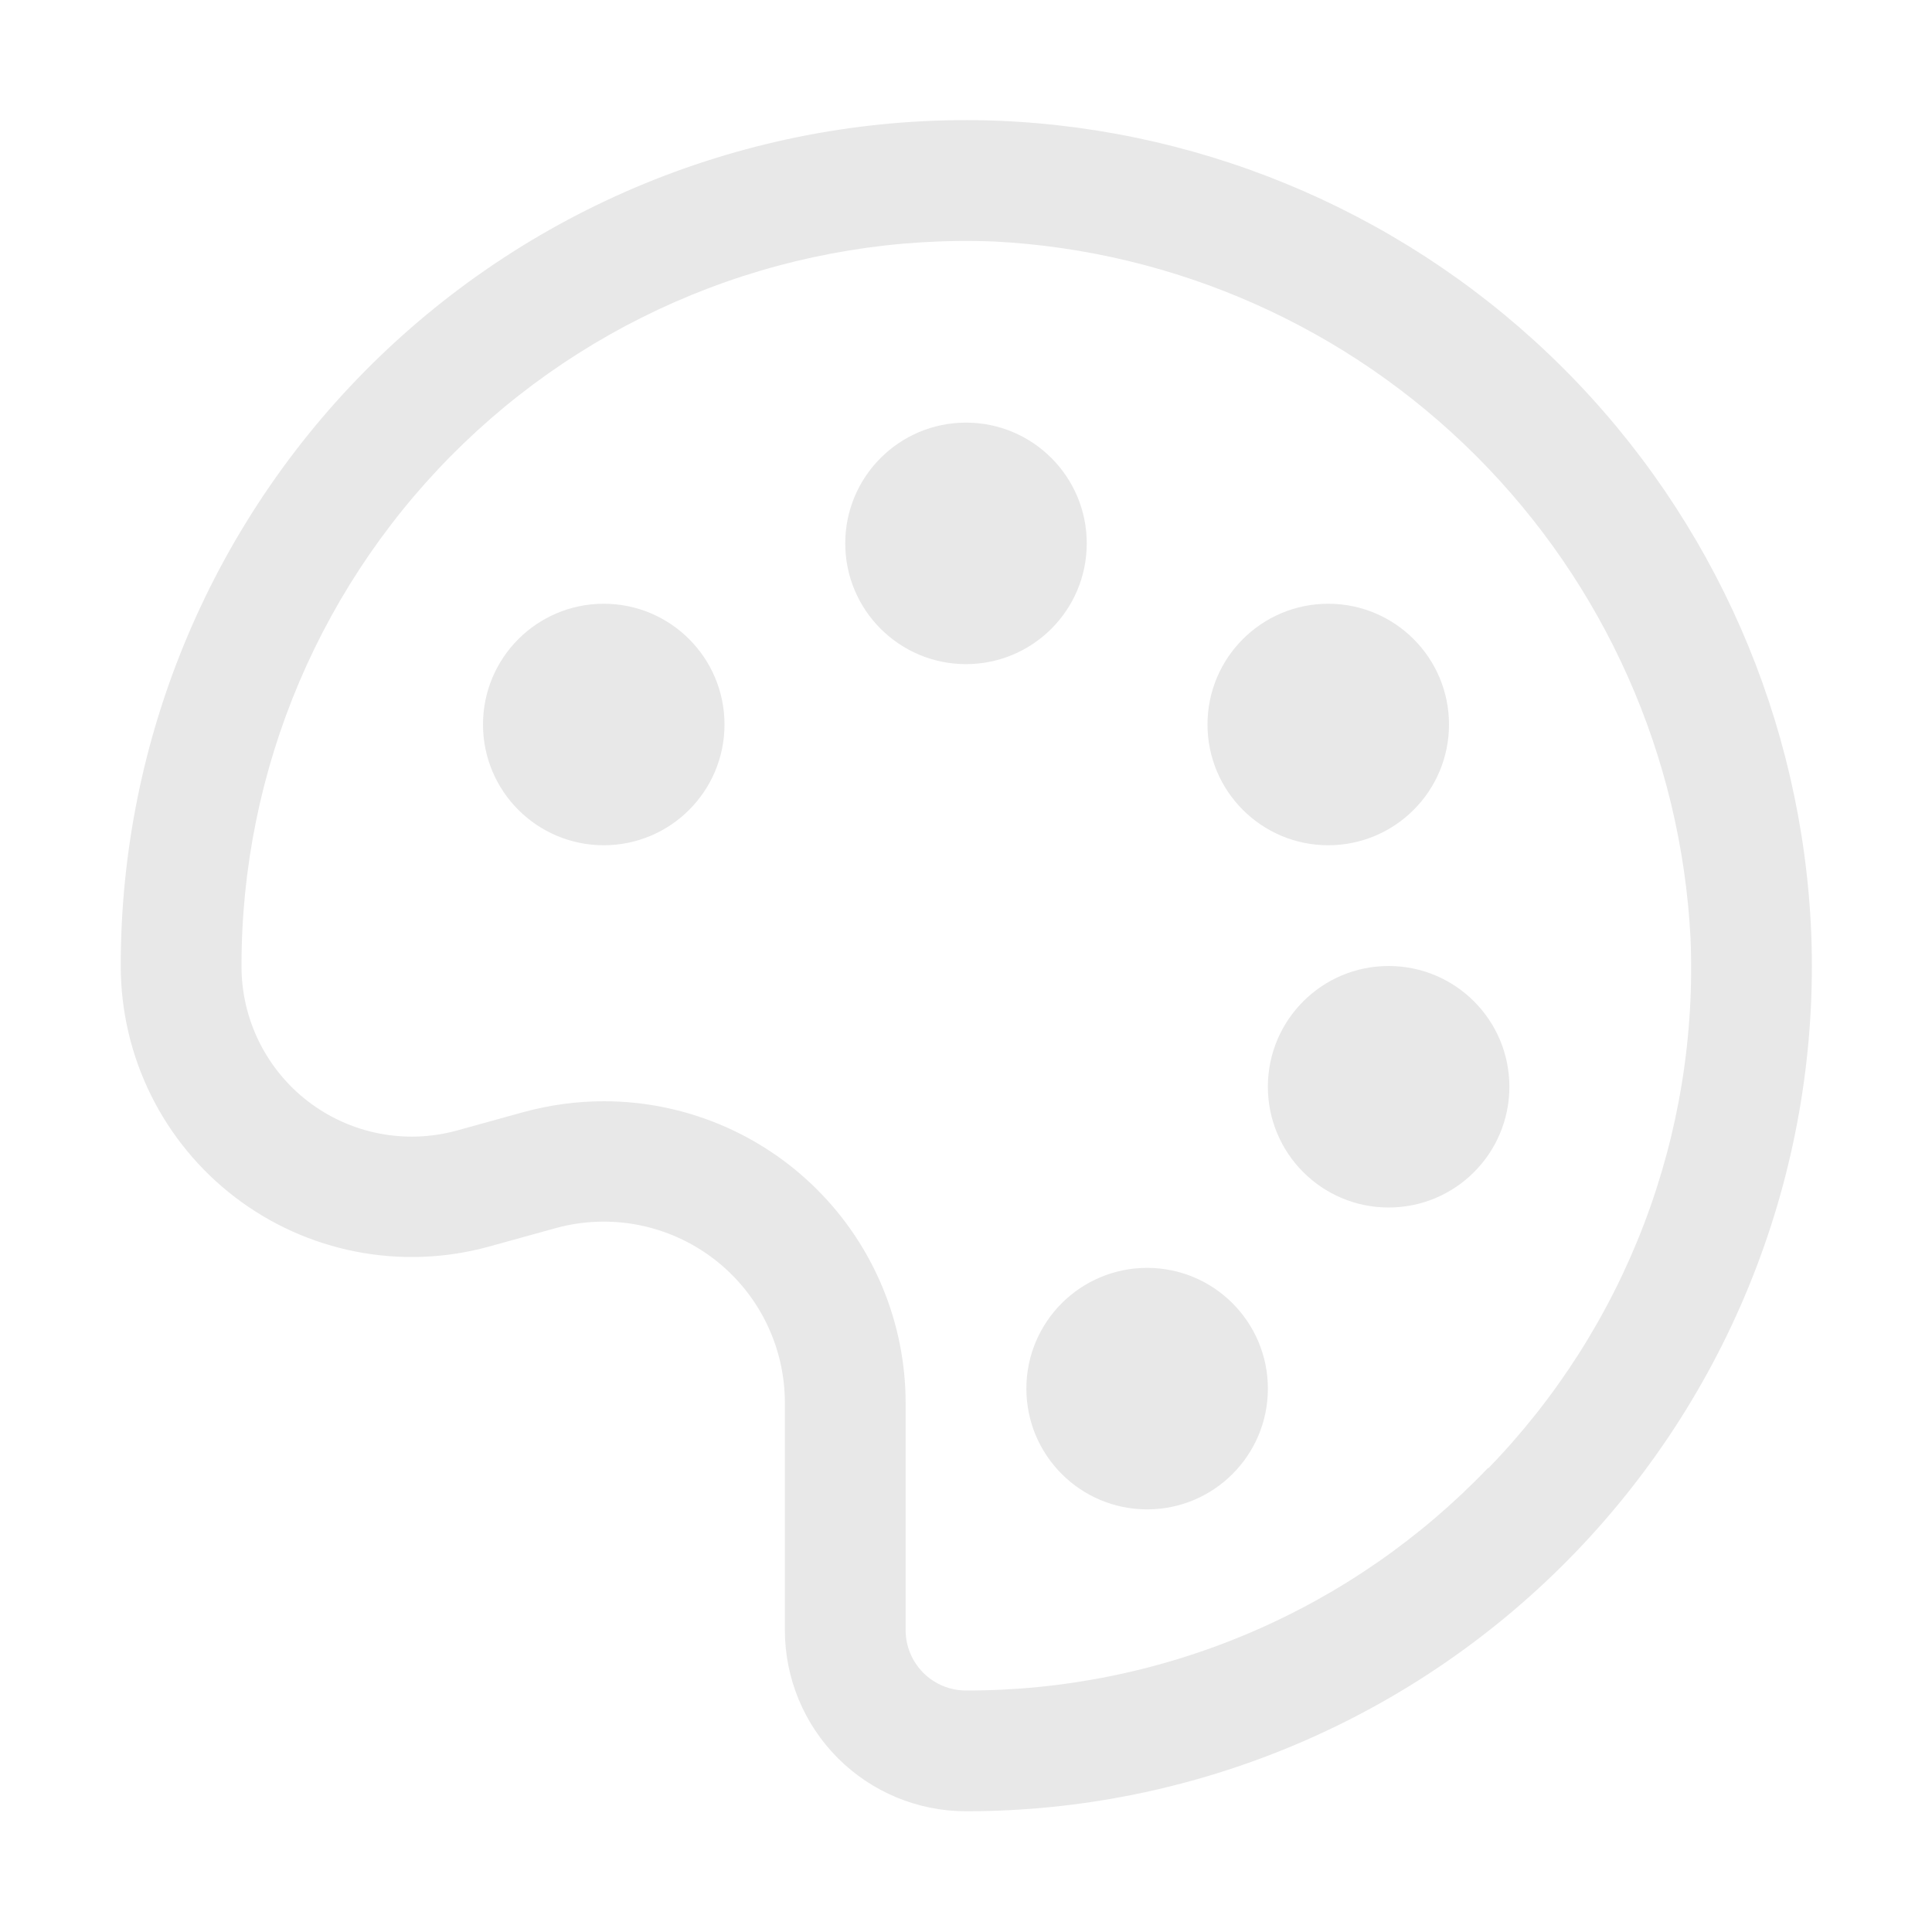
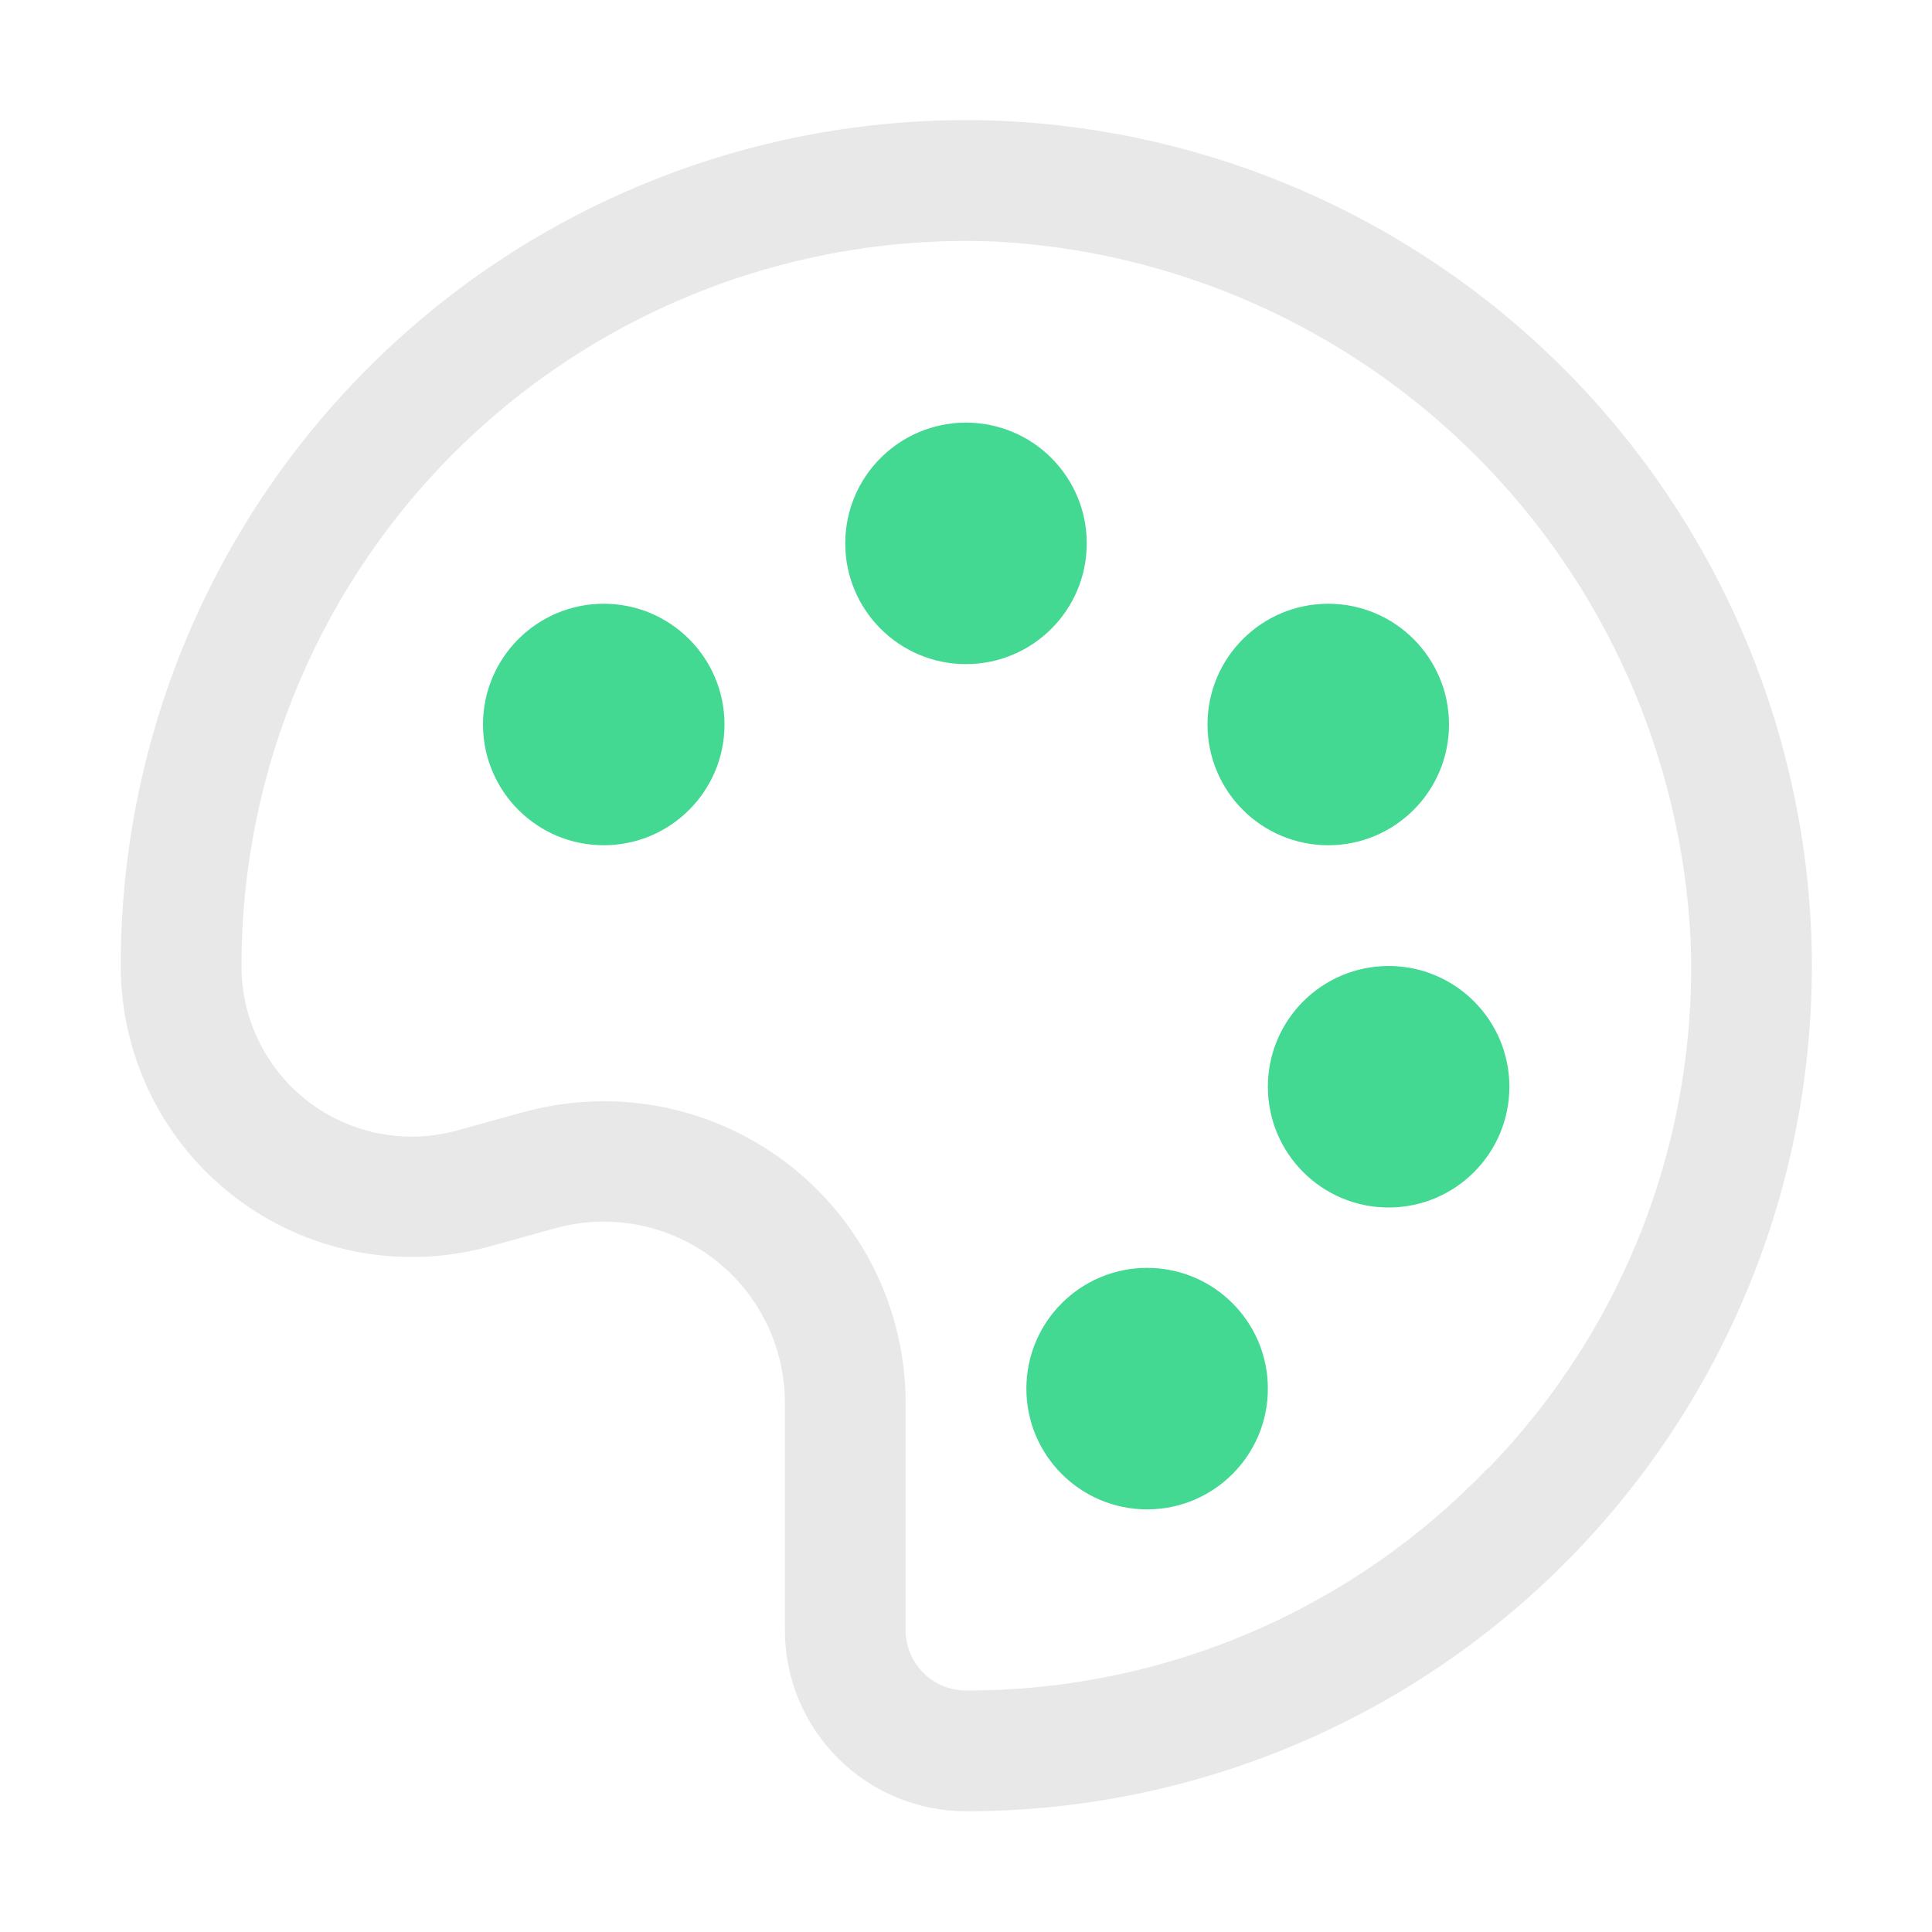
<svg xmlns="http://www.w3.org/2000/svg" width="120" height="120" viewBox="0 0 120 120" fill="none">
-   <path d="M37.5 52.5C41.642 52.5 45 49.142 45 45C45 40.858 41.642 37.5 37.5 37.5C33.358 37.5 30 40.858 30 45C30 49.142 33.358 52.5 37.5 52.5Z" fill="#E8E8E8" />
-   <path d="M60 41.25C64.142 41.25 67.5 37.892 67.5 33.75C67.5 29.608 64.142 26.25 60 26.25C55.858 26.25 52.5 29.608 52.5 33.75C52.5 37.892 55.858 41.25 60 41.25Z" fill="#E8E8E8" />
-   <path d="M82.5 52.5C86.642 52.5 90 49.142 90 45C90 40.858 86.642 37.5 82.5 37.5C78.358 37.5 75 40.858 75 45C75 49.142 78.358 52.5 82.5 52.5Z" fill="#E8E8E8" />
-   <path d="M86.25 75C90.392 75 93.75 71.642 93.75 67.5C93.75 63.358 90.392 60 86.25 60C82.108 60 78.75 63.358 78.75 67.5C78.75 71.642 82.108 75 86.25 75Z" fill="#E8E8E8" />
-   <path d="M71.25 93.75C75.392 93.75 78.75 90.392 78.75 86.25C78.75 82.108 75.392 78.75 71.25 78.75C67.108 78.75 63.75 82.108 63.75 86.25C63.75 90.392 67.108 93.75 71.25 93.75Z" fill="#E8E8E8" />
-   <path d="M62.025 7.5C54.962 7.227 47.917 8.384 41.312 10.9C34.706 13.416 28.677 17.24 23.586 22.142C18.494 27.045 14.445 32.925 11.681 39.43C8.917 45.935 7.495 52.932 7.5 60C7.5 62.78 8.141 65.522 9.373 68.014C10.606 70.506 12.396 72.68 14.606 74.367C16.815 76.054 19.384 77.209 22.113 77.741C24.841 78.274 27.656 78.17 30.337 77.437L34.538 76.275C36.208 75.819 37.962 75.755 39.661 76.087C41.361 76.42 42.961 77.141 44.337 78.193C45.712 79.246 46.826 80.602 47.591 82.155C48.357 83.709 48.753 85.418 48.75 87.15V101.25C48.75 104.234 49.935 107.095 52.045 109.205C54.155 111.315 57.016 112.5 60 112.5C67.068 112.505 74.065 111.083 80.57 108.319C87.075 105.555 92.955 101.506 97.858 96.414C102.76 91.323 106.584 85.293 109.1 78.688C111.616 72.083 112.773 65.038 112.5 57.975C111.956 44.763 106.463 32.238 97.113 22.887C87.762 13.537 75.237 8.044 62.025 7.5V7.5ZM92.438 91.162C88.25 95.546 83.216 99.034 77.64 101.412C72.064 103.791 66.062 105.012 60 105C59.005 105 58.052 104.605 57.348 103.902C56.645 103.198 56.25 102.244 56.25 101.25V87.15C56.25 82.177 54.275 77.408 50.758 73.892C47.242 70.375 42.473 68.4 37.5 68.4C35.815 68.403 34.138 68.63 32.513 69.075L28.312 70.237C26.744 70.658 25.099 70.711 23.507 70.394C21.914 70.076 20.416 69.396 19.128 68.406C17.841 67.416 16.799 66.142 16.083 64.685C15.367 63.227 14.996 61.624 15 60C14.995 53.939 16.215 47.94 18.586 42.362C20.957 36.784 24.43 31.743 28.797 27.54C33.164 23.338 38.335 20.061 44 17.906C49.665 15.751 55.706 14.763 61.763 15C73.04 15.587 83.699 20.331 91.684 28.316C99.669 36.301 104.413 46.961 105 58.237C105.258 64.297 104.277 70.346 102.117 76.014C99.957 81.682 96.663 86.849 92.438 91.2V91.162Z" fill="#E8E8E8" />
+   <path d="M37.5 52.5C41.642 52.5 45 49.142 45 45C45 40.858 41.642 37.5 37.5 37.5C33.358 37.5 30 40.858 30 45C30 49.142 33.358 52.5 37.5 52.5Z" fill="#43D992" />
+   <path d="M60 41.25C64.142 41.25 67.5 37.892 67.5 33.75C67.5 29.608 64.142 26.25 60 26.25C55.858 26.25 52.5 29.608 52.5 33.75C52.5 37.892 55.858 41.25 60 41.25Z" fill="#43D992" />
+   <path d="M82.5 52.5C86.642 52.5 90 49.142 90 45C90 40.858 86.642 37.5 82.5 37.5C78.358 37.5 75 40.858 75 45C75 49.142 78.358 52.5 82.5 52.5Z" fill="#43D992" />
+   <path d="M86.25 75C90.392 75 93.75 71.642 93.75 67.5C93.75 63.358 90.392 60 86.25 60C82.108 60 78.75 63.358 78.75 67.5C78.75 71.642 82.108 75 86.25 75Z" fill="#43D992" />
+   <path d="M71.25 93.75C75.392 93.75 78.75 90.392 78.75 86.25C78.75 82.108 75.392 78.75 71.25 78.75C67.108 78.75 63.75 82.108 63.75 86.25C63.75 90.392 67.108 93.75 71.25 93.75Z" fill="#43D992" />
+   <path d="M62.025 7.5C54.962 7.227 47.917 8.384 41.312 10.9C34.706 13.416 28.677 17.24 23.586 22.142C18.494 27.045 14.445 32.925 11.681 39.43C8.917 45.935 7.495 52.932 7.5 60C7.5 62.78 8.141 65.522 9.373 68.014C10.606 70.506 12.396 72.68 14.606 74.367C16.815 76.054 19.384 77.209 22.113 77.741C24.841 78.274 27.656 78.17 30.337 77.437L34.538 76.275C36.208 75.819 37.962 75.755 39.661 76.087C41.361 76.42 42.961 77.141 44.337 78.193C45.712 79.246 46.826 80.602 47.591 82.155C48.357 83.709 48.753 85.418 48.75 87.15V101.25C48.75 104.234 49.935 107.095 52.045 109.205C54.155 111.315 57.016 112.5 60 112.5C67.068 112.505 74.065 111.083 80.57 108.319C87.075 105.555 92.955 101.506 97.858 96.414C102.76 91.323 106.584 85.293 109.1 78.688C111.616 72.083 112.773 65.038 112.5 57.975C111.956 44.763 106.463 32.238 97.113 22.887C87.762 13.537 75.237 8.044 62.025 7.5ZM92.438 91.162C88.25 95.546 83.216 99.034 77.64 101.412C72.064 103.791 66.062 105.012 60 105C59.005 105 58.052 104.605 57.348 103.902C56.645 103.198 56.25 102.244 56.25 101.25V87.15C56.25 82.177 54.275 77.408 50.758 73.892C47.242 70.375 42.473 68.4 37.5 68.4C35.815 68.403 34.138 68.63 32.513 69.075L28.312 70.237C26.744 70.658 25.099 70.711 23.507 70.394C21.914 70.076 20.416 69.396 19.128 68.406C17.841 67.416 16.799 66.142 16.083 64.685C15.367 63.227 14.996 61.624 15 60C14.995 53.939 16.215 47.94 18.586 42.362C20.957 36.784 24.43 31.743 28.797 27.54C33.164 23.338 38.335 20.061 44 17.906C49.665 15.751 55.706 14.763 61.763 15C73.04 15.587 83.699 20.331 91.684 28.316C99.669 36.301 104.413 46.961 105 58.237C105.258 64.297 104.277 70.346 102.117 76.014C99.957 81.682 96.663 86.849 92.438 91.2V91.162Z" fill="#E8E8E8" />
</svg>
